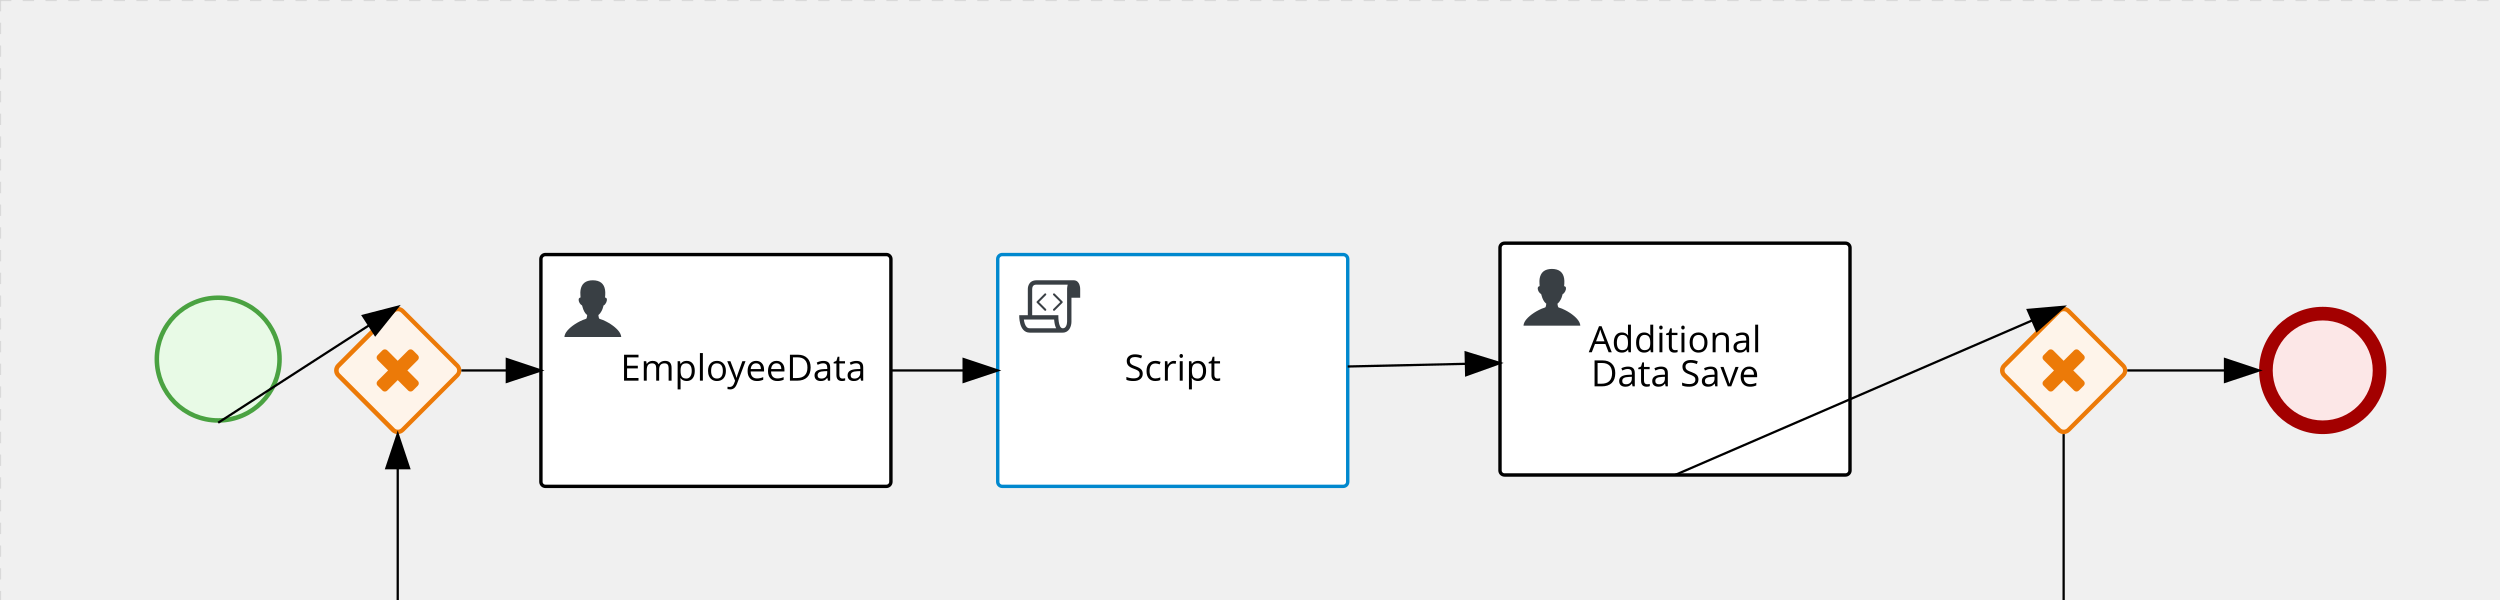
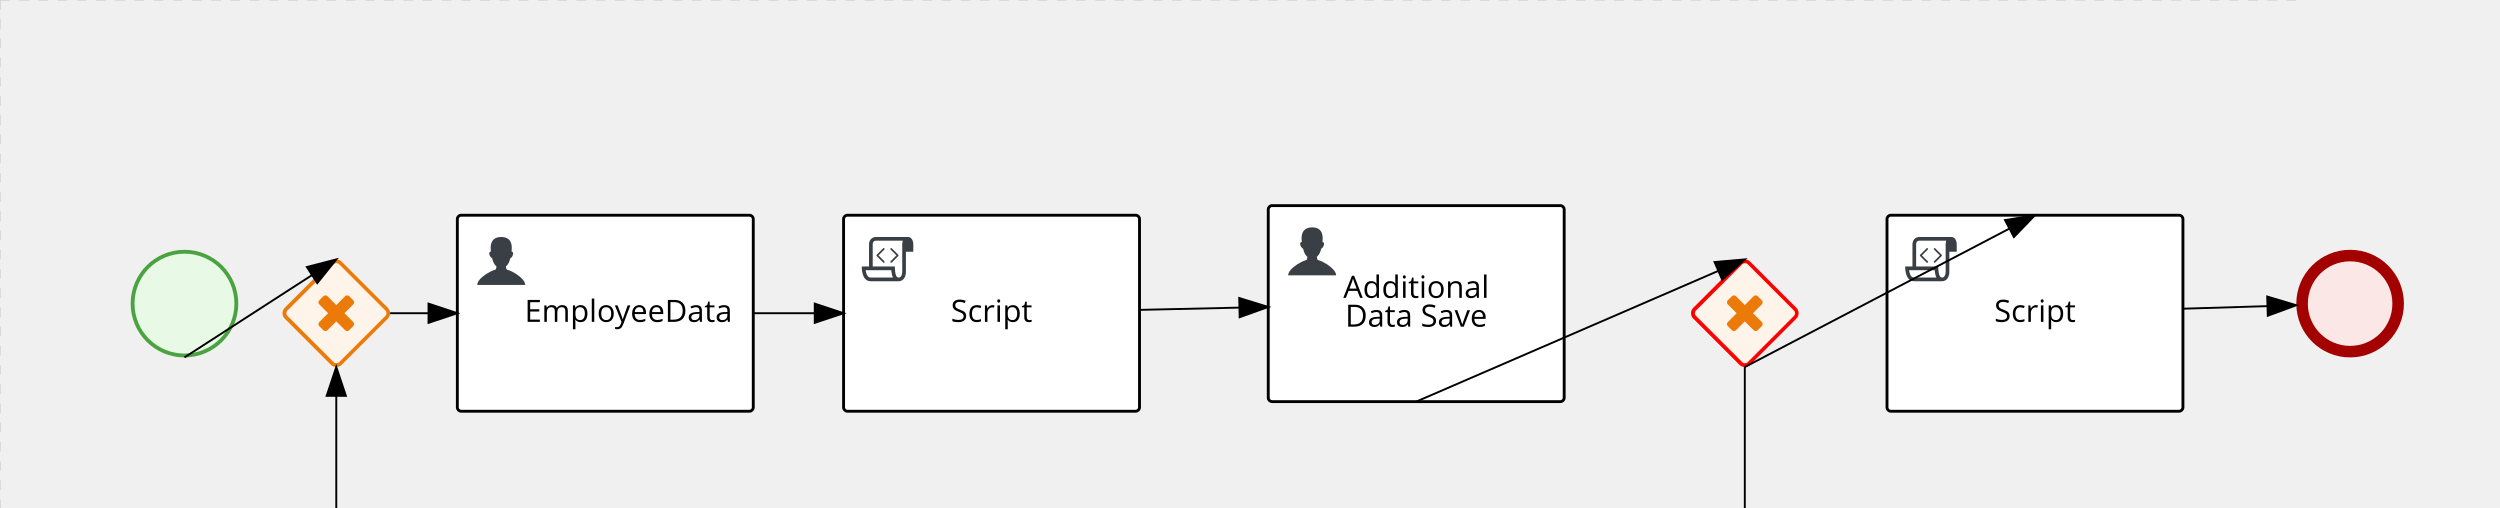
- <svg xmlns="http://www.w3.org/2000/svg" version="1.1" width="1100" height="264" viewBox="0 0 1100 264">
+ <svg xmlns="http://www.w3.org/2000/svg" version="1.1" width="1301" height="264" viewBox="0 0 1301 264">
  <defs />
  <g transform="matrix(1,0,0,1,0,0)">
    <g>
      <g>
        <g>
          <path fill="none" stroke="#d3d3d3" paint-order="fill stroke markers" d=" M 0 0 L 1200 0" stroke-miterlimit="10" stroke-opacity="0.8" stroke-dasharray="5" />
        </g>
        <g>
          <path fill="none" stroke="#d3d3d3" paint-order="fill stroke markers" d=" M 0 0 L 0 800" stroke-miterlimit="10" stroke-opacity="0.8" stroke-dasharray="5" />
        </g>
      </g>
      <g id="_1E16E360-80F8-439E-A337-BA23501B1E1B" bpmn2nodeid="_1E16E360-80F8-439E-A337-BA23501B1E1B" transform="matrix(1,0,0,1,68,130)">
        <g>
          <path fill="none" stroke="none" />
        </g>
        <g transform="matrix(0.125,0,0,0.125,0,0)">
          <g transform="matrix(1,0,0,1,0,0)">
            <path fill="#e8fae6" stroke="none" id="_1E16E360-80F8-439E-A337-BA23501B1E1B?shapeType=BACKGROUND" paint-order="stroke fill markers" d=" M 0 0 M 444 224 C 444 263.9 434.2 300.8 414.4 334.5 C 394.7 368.2 368 394.9 334.4 414.5 C 300.8 434.1 263.9 444 224 444 C 184.1 444 147.2 434.2 113.5 414.4 C 79.8 394.7 53.1 368 33.5 334.4 C 13.9 300.8 4 263.9 4 224 C 4 184.1 13.8 147.2 33.6 113.5 C 53.4 79.8 80.1 53.1 113.6 33.5 C 147.1 13.9 184.1 4 224 4 C 263.9 4 300.8 13.8 334.5 33.6 C 368.2 53.4 394.9 80.1 414.5 113.6 C 434.1 147.1 444 184.1 444 224 Z" />
          </g>
          <g>
            <g transform="matrix(1,0,0,1,0,0)">
              <g transform="matrix(1,0,0,1,0,0)">
                <path fill="#4aa241" stroke="none" id="_1E16E360-80F8-439E-A337-BA23501B1E1B?shapeType=BORDER&amp;renderType=FILL" paint-order="stroke fill markers" d=" M 0 0 M 224 0 C 100.3 0 0 100.3 0 224 C 0 347.7 100.3 448 224 448 C 347.7 448 448 347.7 448 224 C 448 100.3 347.7 0 224 0 Z M 0 0 M 224 432 C 109.1 432 16 338.9 16 224 C 16 109.1 109.1 16 224 16 C 338.9 16 432 109.1 432 224 C 432 338.9 338.9 432 224 432 Z" />
              </g>
            </g>
          </g>
        </g>
        <g transform="matrix(1,0,0,1,28,61)" />
      </g>
      <g id="_6CCEE82D-99D2-44B9-9BFD-E63B61CCCE1E" bpmn2nodeid="_6CCEE82D-99D2-44B9-9BFD-E63B61CCCE1E" transform="matrix(1,0,0,1,238,112)">
        <g>
          <path fill="none" stroke="none" />
        </g>
        <g transform="matrix(1,0,0,1,0,0)">
          <path fill="#ffffff" stroke="none" id="_6CCEE82D-99D2-44B9-9BFD-E63B61CCCE1E?shapeType=BACKGROUND" paint-order="stroke fill markers" d=" M 2 0 L 152 0 L 152 0 A 2 2 0 0 1 154 2 L 154 100 L 154 100 A 2 2 0 0 1 152 102 L 2 102 L 2 102 A 2 2 0 0 1 0 100 L 0 2 L 0 2 A 2 2 0 0 1 2 0 Z" />
        </g>
        <g transform="matrix(1,0,0,1,0,0)">
          <path fill="none" stroke="#000000" id="_6CCEE82D-99D2-44B9-9BFD-E63B61CCCE1E?shapeType=BORDER&amp;renderType=STROKE" paint-order="fill stroke markers" d=" M 2 0 L 152 0 L 152 0 A 2 2 0 0 1 154 2 L 154 100 L 154 100 A 2 2 0 0 1 152 102 L 2 102 L 2 102 A 2 2 0 0 1 0 100 L 0 2 L 0 2 A 2 2 0 0 1 2 0 Z" stroke-miterlimit="10" stroke-width="1.5" stroke-dasharray="" />
        </g>
        <g>
          <g transform="matrix(0.06,0,0,0.06,9.4,9.4)">
            <g transform="matrix(1,0,0,1,0,0)">
              <path fill="#393f44" stroke="none" id="_6CCEE82D-99D2-44B9-9BFD-E63B61CCCE1Eundefined" paint-order="stroke fill markers" d=" M 0 0 M 16 445.21 C 16 440.869 18.784 431.129 22.001 424.217 C 35.768 394.64 77.283 359.28 129 333.084 C 144.516 325.224 157.347 319.964 167.807 317.174 C 171.932 316.074 175.729 314.414 176.525 313.363 C 178.894 310.234 180.914 302.908 181.727 294.5 L 182.5 286.5 L 178.507 283.455 C 166.303 274.146 154.284 251.678 148.04 226.5 C 145.611 216.707 145.056 215.462 142.984 215.158 C 141.703 214.97 138.083 212.243 134.939 209.099 C 123.233 197.393 116.891 177.376 121.44 166.49 C 123.002 162.751 128.155 159.01 131.75 159.004 C 134.448 159 134.471 158.603 132.914 138.788 C 130.927 113.496 134.279 92.265 143.132 74.076 C 152.232 55.38 167.569 42.882 189.049 36.66 C 210.203 30.532 237.797 30.532 258.951 36.66 C 300.042 48.563 318.958 83.806 314.955 141 C 314.32 150.075 313.624 157.788 313.409 158.14 C 313.194 158.493 314.575 159.073 316.479 159.43 C 328.929 161.766 330.986 177.018 321.496 196.621 C 316.903 206.109 309.357 214.508 304.817 215.185 C 303.023 215.453 302.293 217.146 299.943 226.5 C 296.659 239.567 294.474 245.305 287.948 257.995 C 282.491 268.606 273.035 281.109 268.108 284.229 L 264.871 286.278 L 265.518 292.889 C 266.345 301.33 268.639 309.871 270.877 312.837 C 272.067 314.415 275.002 315.79 280.063 317.139 C 291.069 320.075 303.617 325.274 321 334.102 C 369.815 358.891 410.848 393.758 425.032 422.5 C 429.07 430.682 432 440.232 432 445.21 L 432 448 L 224 448 L 16 448 L 16 445.21 Z" />
            </g>
          </g>
        </g>
        <g transform="matrix(1,0,0,1,4.04,13.68)">
          <g transform="matrix(0.04,0,0,0.04,63.36,69.12)">
            <g transform="matrix(1,0,0,1,0,0)">
              <path fill="none" stroke="none" />
            </g>
            <g transform="matrix(1,0,0,1,0,0)">
              <path fill="none" stroke="none" />
            </g>
          </g>
        </g>
        <g transform="matrix(1,0,0,1,35,43.5)">
          <text fill="#000000" stroke="none" font-family="Open Sans" font-size="12pt" font-style="normal" font-weight="normal" text-decoration="normal" x="54.051" y="12" text-anchor="middle" dominant-baseline="alphabetic">EmployeeData</text>
        </g>
      </g>
      <g id="_AA7B8F21-A18D-40A7-A90C-B0C84F96170F" bpmn2nodeid="_AA7B8F21-A18D-40A7-A90C-B0C84F96170F" transform="matrix(1,0,0,1,880,135)">
        <g>
          <path fill="none" stroke="none" />
        </g>
        <g transform="matrix(0.125,0,0,0.125,0,0)">
          <g transform="matrix(1,0,0,1,0,0)">
            <path fill="#fef4ea" stroke="none" id="_AA7B8F21-A18D-40A7-A90C-B0C84F96170F?shapeType=BACKGROUND" paint-order="stroke fill markers" d=" M 0 0 M 224.4 4.3 C 216.4 4.3 208.4 7.3 202.3 13.4 L 13.5 202.2 C 1.3 214.4 1.3 234.2 13.5 246.4 L 202.2 435.1 C 208.3 441.2 216.4 444.2 224.3 444.2 C 232.2 444.2 240.3 441.2 246.4 435.1 L 435.1 246.4 C 447.3 234.2 447.3 214.4 435.1 202.2 L 246.5 13.4 C 240.4 7.3 232.4 4.3 224.4 4.3 L 224.4 4.3 Z" />
          </g>
          <g>
            <g transform="matrix(1,0,0,1,0,0)">
              <g transform="matrix(1,0,0,1,0,0)">
-                 <path fill="#ec7a08" stroke="none" id="_AA7B8F21-A18D-40A7-A90C-B0C84F96170F?shapeType=BORDER&amp;renderType=FILL" paint-order="stroke fill markers" d=" M 0 0 M 20.8 212.7 L 213.3 20.2 C 219.6 13.9 229.7 13.9 235.9 20.2 L 428.4 212.7 C 434.7 219 434.7 229.1 428.4 235.3 L 235.9 427.8 C 229.6 434.1 219.5 434.1 213.3 427.8 L 20.8 235.3 C 14.5 229.1 14.5 218.9 20.8 212.7 L 20.8 212.7 Z M 0 0 M 0 224 C 0 232.1 3.1 240.3 9.3 246.5 L 201.5 438.7 C 213.9 451.1 234.1 451.1 246.5 438.7 L 438.7 246.5 C 444.9 240.3 448 232.1 448 224 C 448 215.9 444.9 207.7 438.7 201.5 L 246.5 9.3 C 234.1 -3.1 213.9 -3.1 201.5 9.3 L 9.3 201.5 C 3.1 207.7 0 215.9 0 224 L 0 224 Z" />
+                 <path fill="rgb(255,0,0)" stroke="none" id="_AA7B8F21-A18D-40A7-A90C-B0C84F96170F?shapeType=BORDER&amp;renderType=FILL" paint-order="stroke fill markers" d=" M 0 0 M 20.8 212.7 L 213.3 20.2 C 219.6 13.9 229.7 13.9 235.9 20.2 L 428.4 212.7 C 434.7 219 434.7 229.1 428.4 235.3 L 235.9 427.8 C 229.6 434.1 219.5 434.1 213.3 427.8 L 20.8 235.3 C 14.5 229.1 14.5 218.9 20.8 212.7 L 20.8 212.7 Z M 0 0 M 0 224 C 0 232.1 3.1 240.3 9.3 246.5 L 201.5 438.7 C 213.9 451.1 234.1 451.1 246.5 438.7 L 438.7 246.5 C 444.9 240.3 448 232.1 448 224 C 448 215.9 444.9 207.7 438.7 201.5 L 246.5 9.3 C 234.1 -3.1 213.9 -3.1 201.5 9.3 L 9.3 201.5 C 3.1 207.7 0 215.9 0 224 L 0 224 Z" />
              </g>
            </g>
          </g>
          <g>
            <g transform="matrix(1,0,0,1,0,0)">
              <g transform="matrix(1,0,0,1,0,0)">
                <path fill="#ec7a08" stroke="none" id="_AA7B8F21-A18D-40A7-A90C-B0C84F96170Fundefined" paint-order="stroke fill markers" d=" M 0 0 M 298.2 269.2 C 298.2 272.6 297.1 275.3 294.7 277.7 L 277.7 294.7 C 275.3 297.1 272.6 298.2 269.2 298.2 C 265.8 298.2 263.1 297.1 260.7 294.7 L 224 258 L 187.2 294.8 C 184.8 297.2 182.1 298.3 178.7 298.3 C 175.3 298.3 172.6 297.2 170.2 294.8 L 153.2 277.8 C 150.8 275.4 149.7 272.7 149.7 269.3 C 149.7 265.9 150.8 263.2 153.2 260.8 L 190 224 L 153.2 187.2 C 150.8 184.8 149.7 182 149.7 178.7 C 149.7 175.3 150.8 172.5 153.2 170.2 L 170.2 153.2 C 172.6 150.8 175.3 149.7 178.7 149.7 C 182.1 149.7 184.8 150.8 187.2 153.2 L 224 190 L 260.8 153.2 C 263.2 150.8 265.9 149.7 269.3 149.7 C 272.7 149.7 275.4 150.8 277.8 153.2 L 294.8 170.2 C 297.2 172.5 298.3 175.3 298.3 178.7 C 298.3 182 297.2 184.8 294.8 187.2 L 258 224 L 294.8 260.8 C 297.1 263.1 298.2 265.9 298.2 269.2 Z" />
              </g>
            </g>
          </g>
        </g>
        <g transform="matrix(1,0,0,1,28,61)" />
      </g>
      <g id="_97874FD1-36AC-4913-8DBE-4AE51040B8C1" bpmn2nodeid="_97874FD1-36AC-4913-8DBE-4AE51040B8C1" transform="matrix(1,0,0,1,147,135)">
        <g>
          <path fill="none" stroke="none" />
        </g>
        <g transform="matrix(0.125,0,0,0.125,0,0)">
          <g transform="matrix(1,0,0,1,0,0)">
            <path fill="#fef4ea" stroke="none" id="_97874FD1-36AC-4913-8DBE-4AE51040B8C1?shapeType=BACKGROUND" paint-order="stroke fill markers" d=" M 0 0 M 224.4 4.3 C 216.4 4.3 208.4 7.3 202.3 13.4 L 13.5 202.2 C 1.3 214.4 1.3 234.2 13.5 246.4 L 202.2 435.1 C 208.3 441.2 216.4 444.2 224.3 444.2 C 232.2 444.2 240.3 441.2 246.4 435.1 L 435.1 246.4 C 447.3 234.2 447.3 214.4 435.1 202.2 L 246.5 13.4 C 240.4 7.3 232.4 4.3 224.4 4.3 L 224.4 4.3 Z" />
          </g>
          <g>
            <g transform="matrix(1,0,0,1,0,0)">
              <g transform="matrix(1,0,0,1,0,0)">
                <path fill="#ec7a08" stroke="none" id="_97874FD1-36AC-4913-8DBE-4AE51040B8C1?shapeType=BORDER&amp;renderType=FILL" paint-order="stroke fill markers" d=" M 0 0 M 20.8 212.7 L 213.3 20.2 C 219.6 13.9 229.7 13.9 235.9 20.2 L 428.4 212.7 C 434.7 219 434.7 229.1 428.4 235.3 L 235.9 427.8 C 229.6 434.1 219.5 434.1 213.3 427.8 L 20.8 235.3 C 14.5 229.1 14.5 218.9 20.8 212.7 L 20.8 212.7 Z M 0 0 M 0 224 C 0 232.1 3.1 240.3 9.3 246.5 L 201.5 438.7 C 213.9 451.1 234.1 451.1 246.5 438.7 L 438.7 246.5 C 444.9 240.3 448 232.1 448 224 C 448 215.9 444.9 207.7 438.7 201.5 L 246.5 9.3 C 234.1 -3.1 213.9 -3.1 201.5 9.3 L 9.3 201.5 C 3.1 207.7 0 215.9 0 224 L 0 224 Z" />
              </g>
            </g>
          </g>
          <g>
            <g transform="matrix(1,0,0,1,0,0)">
              <g transform="matrix(1,0,0,1,0,0)">
                <path fill="#ec7a08" stroke="none" id="_97874FD1-36AC-4913-8DBE-4AE51040B8C1undefined" paint-order="stroke fill markers" d=" M 0 0 M 298.2 269.2 C 298.2 272.6 297.1 275.3 294.7 277.7 L 277.7 294.7 C 275.3 297.1 272.6 298.2 269.2 298.2 C 265.8 298.2 263.1 297.1 260.7 294.7 L 224 258 L 187.2 294.8 C 184.8 297.2 182.1 298.3 178.7 298.3 C 175.3 298.3 172.6 297.2 170.2 294.8 L 153.2 277.8 C 150.8 275.4 149.7 272.7 149.7 269.3 C 149.7 265.9 150.8 263.2 153.2 260.8 L 190 224 L 153.2 187.2 C 150.8 184.8 149.7 182 149.7 178.7 C 149.7 175.3 150.8 172.5 153.2 170.2 L 170.2 153.2 C 172.6 150.8 175.3 149.7 178.7 149.7 C 182.1 149.7 184.8 150.8 187.2 153.2 L 224 190 L 260.8 153.2 C 263.2 150.8 265.9 149.7 269.3 149.7 C 272.7 149.7 275.4 150.8 277.8 153.2 L 294.8 170.2 C 297.2 172.5 298.3 175.3 298.3 178.7 C 298.3 182 297.2 184.8 294.8 187.2 L 258 224 L 294.8 260.8 C 297.1 263.1 298.2 265.9 298.2 269.2 Z" />
              </g>
            </g>
          </g>
        </g>
        <g transform="matrix(1,0,0,1,28,61)" />
      </g>
-       <g id="_7EE5F8AA-DC10-4579-B8CC-91E658E69BFD" bpmn2nodeid="_7EE5F8AA-DC10-4579-B8CC-91E658E69BFD" transform="matrix(1,0,0,1,994,135)">
-         <g>
-           <path fill="none" stroke="none" />
-         </g>
-         <g transform="matrix(0.125,0,0,0.125,0,0)">
-           <g transform="matrix(1,0,0,1,0,0)">
-             <path fill="#fce7e7" stroke="none" id="_7EE5F8AA-DC10-4579-B8CC-91E658E69BFD?shapeType=BACKGROUND" paint-order="stroke fill markers" d=" M 0 0 M 444 224 C 444 263.9 434.2 300.8 414.4 334.5 C 394.7 368.2 368 394.9 334.4 414.5 C 300.8 434.1 263.9 444 224 444 C 184.1 444 147.2 434.2 113.5 414.4 C 79.8 394.7 53.1 368 33.5 334.4 C 13.9 300.8 4 263.9 4 224 C 4 184.1 13.8 147.2 33.6 113.5 C 53.4 79.8 80.1 53.1 113.6 33.5 C 147.1 13.9 184.1 4 224 4 C 263.9 4 300.8 13.8 334.5 33.6 C 368.2 53.4 394.9 80.1 414.5 113.6 C 434.1 147.1 444 184.1 444 224 Z" />
-           </g>
-           <g>
-             <g transform="matrix(1,0,0,1,0,0)">
-               <g transform="matrix(1,0,0,1,0,0)">
-                 <path fill="#a30000" stroke="none" id="_7EE5F8AA-DC10-4579-B8CC-91E658E69BFD?shapeType=BORDER&amp;renderType=FILL" paint-order="stroke fill markers" d=" M 0 0 M 224 0 C 100.3 0 0 100.3 0 224 C 0 347.7 100.3 448 224 448 C 347.7 448 448 347.7 448 224 C 448 100.3 347.7 0 224 0 Z M 0 0 M 224 400 C 126.8 400 48 321.2 48 224 C 48 126.8 126.8 48 224 48 C 321.2 48 400 126.8 400 224 C 400 321.2 321.2 400 224 400 Z" />
-               </g>
-             </g>
-           </g>
-         </g>
-         <g transform="matrix(1,0,0,1,28,61)" />
-       </g>
      <g id="_9909E5F6-7C7B-4B12-B9CB-72843D770DAF" bpmn2nodeid="_9909E5F6-7C7B-4B12-B9CB-72843D770DAF" transform="matrix(1,0,0,1,439,112)">
        <g>
          <path fill="none" stroke="none" />
        </g>
        <g transform="matrix(1,0,0,1,0,0)">
          <path fill="#ffffff" stroke="none" id="_9909E5F6-7C7B-4B12-B9CB-72843D770DAF?shapeType=BACKGROUND" paint-order="stroke fill markers" d=" M 2 0 L 152 0 L 152 0 A 2 2 0 0 1 154 2 L 154 100 L 154 100 A 2 2 0 0 1 152 102 L 2 102 L 2 102 A 2 2 0 0 1 0 100 L 0 2 L 0 2 A 2 2 0 0 1 2 0 Z" />
        </g>
        <g transform="matrix(1,0,0,1,0,0)">
-           <path fill="none" stroke="rgb(0,136,206)" id="_9909E5F6-7C7B-4B12-B9CB-72843D770DAF?shapeType=BORDER&amp;renderType=STROKE" paint-order="fill stroke markers" d=" M 2 0 L 152 0 L 152 0 A 2 2 0 0 1 154 2 L 154 100 L 154 100 A 2 2 0 0 1 152 102 L 2 102 L 2 102 A 2 2 0 0 1 0 100 L 0 2 L 0 2 A 2 2 0 0 1 2 0 Z" stroke-miterlimit="10" stroke-width="1.5" stroke-dasharray="" />
+           <path fill="none" stroke="#000000" id="_9909E5F6-7C7B-4B12-B9CB-72843D770DAF?shapeType=BORDER&amp;renderType=STROKE" paint-order="fill stroke markers" d=" M 2 0 L 152 0 L 152 0 A 2 2 0 0 1 154 2 L 154 100 L 154 100 A 2 2 0 0 1 152 102 L 2 102 L 2 102 A 2 2 0 0 1 0 100 L 0 2 L 0 2 A 2 2 0 0 1 2 0 Z" stroke-miterlimit="10" stroke-width="1.5" stroke-dasharray="" />
        </g>
        <g>
          <g transform="matrix(0.06,0,0,0.06,9.4,9.4)">
            <g transform="matrix(1,0,0,1,0,0)">
              <path fill="#393f44" stroke="none" id="_9909E5F6-7C7B-4B12-B9CB-72843D770DAFundefined" paint-order="stroke fill markers" d=" M 0 0 M 197.3 130.2 C 194.4 127.3 189.6 127.3 186.7 130.2 L 130.2 186.7 C 127.3 189.6 127.3 194.4 130.2 197.3 L 186.7 253.8 C 188.1 255.3 190.1 256 192 256 C 193.9 256 195.9 255.3 197.3 253.7 C 200.2 250.8 200.2 246 197.3 243.1 L 146.2 192 L 197.3 140.8 C 200.2 137.9 200.2 133.1 197.3 130.2 Z" />
            </g>
            <g transform="matrix(1,0,0,1,0,0)">
              <path fill="#393f44" stroke="none" id="_9909E5F6-7C7B-4B12-B9CB-72843D770DAFundefined" paint-order="stroke fill markers" d=" M 0 0 M 261.3 130.2 C 258.4 127.3 253.6 127.3 250.7 130.2 C 247.8 133.1 247.8 137.9 250.7 140.8 L 301.8 191.9 L 250.7 243 C 247.8 245.9 247.8 250.7 250.7 253.6 C 252.1 255.3 254.1 256 256 256 C 257.9 256 259.9 255.3 261.3 253.8 L 317.8 197.3 C 320.7 194.4 320.7 189.6 317.8 186.7 L 261.3 130.2 Z" />
            </g>
            <g transform="matrix(1,0,0,1,0,0)">
              <path fill="#393f44" stroke="none" id="_9909E5F6-7C7B-4B12-B9CB-72843D770DAFundefined" paint-order="stroke fill markers" d=" M 0 0 M 400 32 C 400 32 152.8 32 128 32 C 62 32 64 96 64 96 L 64 288 L 1 288 C 1 288 -4 416 78 416 L 320 416 C 368 416 384 368 384 336 C 384 314.2 384 224.4 384 160 L 448 160 L 448 96 C 448 96 449 32 400 32 Z M 0 0 M 78 383.9 C 68.5 383.9 61.6 381.1 55.5 374.9 C 43.4 362.4 37.5 339.6 34.9 320 L 256.9 320 C 257.1 322.7 257.3 325.4 257.6 328.2 C 260 351.6 264.7 370.1 271.9 383.9 L 78 383.9 L 78 383.9 Z M 0 0 M 352 336 C 352 345.9 349.6 360.3 342.9 371 C 337.2 380.1 330.4 384 320 384 C 285 384 288 288 288 288 L 96 288 L 96 96 L 96 95.9 L 96 95.1 C 96 90.6 97.6 78.3 104.7 71.2 C 106.5 69.4 111.9 64 128 64 L 356.5 64 C 354.4 72.8 352.8 81.8 352.2 89.9 C 352.2 90.5 352.1 91.1 352.1 91.7 C 352.1 92 352.1 92.3 352.1 92.6 C 352 94.8 352 96 352 96 L 352 160 L 352 336 Z" />
            </g>
          </g>
        </g>
        <g transform="matrix(1,0,0,1,55.78516,43.5)">
          <text fill="#000000" stroke="none" font-family="Open Sans" font-size="12pt" font-style="normal" font-weight="normal" text-decoration="normal" x="21.215" y="12" text-anchor="middle" dominant-baseline="alphabetic">Script</text>
        </g>
      </g>
      <g id="_32D93E98-B8D6-425C-AEEF-64AC57E71A38" bpmn2nodeid="_32D93E98-B8D6-425C-AEEF-64AC57E71A38" transform="matrix(1,0,0,1,660,107)">
        <g>
          <path fill="none" stroke="none" />
        </g>
        <g transform="matrix(1,0,0,1,0,0)">
          <path fill="#ffffff" stroke="none" id="_32D93E98-B8D6-425C-AEEF-64AC57E71A38?shapeType=BACKGROUND" paint-order="stroke fill markers" d=" M 2 0 L 152 0 L 152 0 A 2 2 0 0 1 154 2 L 154 100 L 154 100 A 2 2 0 0 1 152 102 L 2 102 L 2 102 A 2 2 0 0 1 0 100 L 0 2 L 0 2 A 2 2 0 0 1 2 0 Z" />
        </g>
        <g transform="matrix(1,0,0,1,0,0)">
          <path fill="none" stroke="#000000" id="_32D93E98-B8D6-425C-AEEF-64AC57E71A38?shapeType=BORDER&amp;renderType=STROKE" paint-order="fill stroke markers" d=" M 2 0 L 152 0 L 152 0 A 2 2 0 0 1 154 2 L 154 100 L 154 100 A 2 2 0 0 1 152 102 L 2 102 L 2 102 A 2 2 0 0 1 0 100 L 0 2 L 0 2 A 2 2 0 0 1 2 0 Z" stroke-miterlimit="10" stroke-width="1.5" stroke-dasharray="" />
        </g>
        <g>
          <g transform="matrix(0.06,0,0,0.06,9.4,9.4)">
            <g transform="matrix(1,0,0,1,0,0)">
              <path fill="#393f44" stroke="none" id="_32D93E98-B8D6-425C-AEEF-64AC57E71A38undefined" paint-order="stroke fill markers" d=" M 0 0 M 16 445.21 C 16 440.869 18.784 431.129 22.001 424.217 C 35.768 394.64 77.283 359.28 129 333.084 C 144.516 325.224 157.347 319.964 167.807 317.174 C 171.932 316.074 175.729 314.414 176.525 313.363 C 178.894 310.234 180.914 302.908 181.727 294.5 L 182.5 286.5 L 178.507 283.455 C 166.303 274.146 154.284 251.678 148.04 226.5 C 145.611 216.707 145.056 215.462 142.984 215.158 C 141.703 214.97 138.083 212.243 134.939 209.099 C 123.233 197.393 116.891 177.376 121.44 166.49 C 123.002 162.751 128.155 159.01 131.75 159.004 C 134.448 159 134.471 158.603 132.914 138.788 C 130.927 113.496 134.279 92.265 143.132 74.076 C 152.232 55.38 167.569 42.882 189.049 36.66 C 210.203 30.532 237.797 30.532 258.951 36.66 C 300.042 48.563 318.958 83.806 314.955 141 C 314.32 150.075 313.624 157.788 313.409 158.14 C 313.194 158.493 314.575 159.073 316.479 159.43 C 328.929 161.766 330.986 177.018 321.496 196.621 C 316.903 206.109 309.357 214.508 304.817 215.185 C 303.023 215.453 302.293 217.146 299.943 226.5 C 296.659 239.567 294.474 245.305 287.948 257.995 C 282.491 268.606 273.035 281.109 268.108 284.229 L 264.871 286.278 L 265.518 292.889 C 266.345 301.33 268.639 309.871 270.877 312.837 C 272.067 314.415 275.002 315.79 280.063 317.139 C 291.069 320.075 303.617 325.274 321 334.102 C 369.815 358.891 410.848 393.758 425.032 422.5 C 429.07 430.682 432 440.232 432 445.21 L 432 448 L 224 448 L 16 448 L 16 445.21 Z" />
            </g>
          </g>
        </g>
        <g transform="matrix(1,0,0,1,4.04,13.68)">
          <g transform="matrix(0.04,0,0,0.04,63.36,69.12)">
            <g transform="matrix(1,0,0,1,0,0)">
              <path fill="none" stroke="none" />
            </g>
            <g transform="matrix(1,0,0,1,0,0)">
              <path fill="none" stroke="none" />
            </g>
          </g>
        </g>
        <g transform="matrix(1,0,0,1,36.96875,36)">
          <text fill="#000000" stroke="none" font-family="Open Sans" font-size="12pt" font-style="normal" font-weight="normal" text-decoration="normal" x="40.031" y="12" text-anchor="middle" dominant-baseline="alphabetic">Additional </text>
          <text fill="#000000" stroke="none" font-family="Open Sans" font-size="12pt" font-style="normal" font-weight="normal" text-decoration="normal" x="40.031" y="27" text-anchor="middle" dominant-baseline="alphabetic">Data Save </text>
        </g>
      </g>
      <g id="_497EB08C-14FE-468B-9875-14D491C33DB2" bpmn2nodeid="_497EB08C-14FE-468B-9875-14D491C33DB2">
        <g>
          <path fill="none" stroke="#000000" paint-order="fill stroke markers" d=" M 96 186 L 162.398 143.136" stroke-miterlimit="10" stroke-dasharray="" />
        </g>
        <g transform="matrix(1,0,0,1,96,186)" />
        <g transform="matrix(0.5423691,0.8401403,-0.8401403,0.5423691,172.2882,130.7993)">
          <path fill="#000000" stroke="#000000" paint-order="fill stroke markers" d=" M 10 15 L 0 15 L 5 0 Z" stroke-miterlimit="10" stroke-dasharray="" />
        </g>
        <g transform="matrix(1,0,0,1,101.4237,152.0986)" />
      </g>
      <g id="_5ECF35B1-5856-4938-96FB-F99252690B39" bpmn2nodeid="_5ECF35B1-5856-4938-96FB-F99252690B39">
        <g>
          <path fill="none" stroke="#000000" paint-order="fill stroke markers" d=" M 203 163 L 223 163" stroke-miterlimit="10" stroke-dasharray="" />
        </g>
        <g transform="matrix(1,0,0,1,203,163)" />
        <g transform="matrix(6.123233995736766e-17,1,-1,6.123233995736766e-17,238,158)">
          <path fill="#000000" stroke="#000000" paint-order="fill stroke markers" d=" M 10 15 L 0 15 L 5 0 Z" stroke-miterlimit="10" stroke-dasharray="" />
        </g>
        <g transform="matrix(1,0,0,1,203,153)" />
      </g>
      <g id="_0E51DEEB-47E5-4D99-92A8-4A588155CCFE" bpmn2nodeid="_0E51DEEB-47E5-4D99-92A8-4A588155CCFE">
        <g>
          <path fill="none" stroke="#000000" paint-order="fill stroke markers" d=" M 392 163 L 424 163" stroke-miterlimit="10" stroke-dasharray="" />
        </g>
        <g transform="matrix(1,0,0,1,392,163)" />
        <g transform="matrix(6.123233995736766e-17,1,-1,6.123233995736766e-17,439,158)">
          <path fill="#000000" stroke="#000000" paint-order="fill stroke markers" d=" M 10 15 L 0 15 L 5 0 Z" stroke-miterlimit="10" stroke-dasharray="" />
        </g>
        <g transform="matrix(1,0,0,1,392,153)" />
      </g>
      <g id="_E2EC9982-7414-49BA-AC65-55A3739F1D3C" bpmn2nodeid="_E2EC9982-7414-49BA-AC65-55A3739F1D3C">
        <g>
          <path fill="none" stroke="#000000" paint-order="fill stroke markers" d=" M 593 161.258 L 645.004 160.081" stroke-miterlimit="10" stroke-dasharray="" />
        </g>
        <g transform="matrix(1,0,0,1,593,161.2579)" />
        <g transform="matrix(0.02261865,0.9997442,-0.9997442,0.02261865,659.8869,154.7434)">
          <path fill="#000000" stroke="#000000" paint-order="fill stroke markers" d=" M 10 15 L 0 15 L 5 0 Z" stroke-miterlimit="10" stroke-dasharray="" />
        </g>
        <g transform="matrix(1,0,0,1,593.2262,150.5026)" />
      </g>
      <g id="_A20F8101-E498-4707-B5A0-7A55D82CDEF1" bpmn2nodeid="_A20F8101-E498-4707-B5A0-7A55D82CDEF1">
        <g>
          <path fill="none" stroke="#000000" paint-order="fill stroke markers" d=" M 737 209 L 894.234 140.957" stroke-miterlimit="10" stroke-dasharray="" />
        </g>
        <g transform="matrix(1,0,0,1,737,209)" />
        <g transform="matrix(0.3971555,0.9177513,-0.9177513,0.3971555,906.0142,130.4112)">
          <path fill="#000000" stroke="#000000" paint-order="fill stroke markers" d=" M 10 15 L 0 15 L 5 0 Z" stroke-miterlimit="10" stroke-dasharray="" />
        </g>
        <g transform="matrix(1,0,0,1,740.9716,162.8225)" />
      </g>
      <g id="_A6109380-5892-4202-B3A3-B8D78992A4F4" bpmn2nodeid="_A6109380-5892-4202-B3A3-B8D78992A4F4">
        <g>
          <path fill="none" stroke="#000000" paint-order="fill stroke markers" d=" M 908 191 L 908 221 L 908 323 L 175 323 L 175 206" stroke-miterlimit="10" stroke-dasharray="" />
        </g>
        <g transform="matrix(1,0,0,1,908,191)" />
        <g transform="matrix(1,0,0,1,170,191)">
          <path fill="#000000" stroke="#000000" paint-order="fill stroke markers" d=" M 10 15 L 0 15 L 5 0 Z" stroke-miterlimit="10" stroke-dasharray="" />
        </g>
        <g transform="matrix(1,0,0,1,918,206)" />
-       </g>
-       <g id="_B228A26C-1C60-4BDC-91D7-D5F516887D3F" bpmn2nodeid="_B228A26C-1C60-4BDC-91D7-D5F516887D3F">
-         <g>
-           <path fill="none" stroke="#000000" paint-order="fill stroke markers" d=" M 936 163 L 979 163" stroke-miterlimit="10" stroke-dasharray="" />
-         </g>
-         <g transform="matrix(1,0,0,1,936,163)" />
-         <g transform="matrix(6.123233995736766e-17,1,-1,6.123233995736766e-17,994,158)">
-           <path fill="#000000" stroke="#000000" paint-order="fill stroke markers" d=" M 10 15 L 0 15 L 5 0 Z" stroke-miterlimit="10" stroke-dasharray="" />
-         </g>
-         <g transform="matrix(1,0,0,1,936,153)" />
      </g>
      <g transform="matrix(1,0,0,1,68,130)" />
      <g transform="matrix(1,0,0,1,238,112)" />
      <g transform="matrix(1,0,0,1,880,135)" />
      <g transform="matrix(1,0,0,1,147,135)" />
-       <g transform="matrix(1,0,0,1,994,135)" />
+       <g transform="matrix(1,0,0,1,439,112)" />
      <g transform="matrix(1,0,0,1,660,107)" />
-       <g transform="matrix(1,0,0,1,439,112)" />
+       <g id="_7EE5F8AA-DC10-4579-B8CC-91E658E69BFD" bpmn2nodeid="_7EE5F8AA-DC10-4579-B8CC-91E658E69BFD" transform="matrix(1,0,0,1,1195,130)">
+         <g>
+           <path fill="none" stroke="none" />
+         </g>
+         <g transform="matrix(0.125,0,0,0.125,0,0)">
+           <g transform="matrix(1,0,0,1,0,0)">
+             <path fill="#fce7e7" stroke="none" id="_7EE5F8AA-DC10-4579-B8CC-91E658E69BFD?shapeType=BACKGROUND" paint-order="stroke fill markers" d=" M 0 0 M 444 224 C 444 263.9 434.2 300.8 414.4 334.5 C 394.7 368.2 368 394.9 334.4 414.5 C 300.8 434.1 263.9 444 224 444 C 184.1 444 147.2 434.2 113.5 414.4 C 79.8 394.7 53.1 368 33.5 334.4 C 13.9 300.8 4 263.9 4 224 C 4 184.1 13.8 147.2 33.6 113.5 C 53.4 79.8 80.1 53.1 113.6 33.5 C 147.1 13.9 184.1 4 224 4 C 263.9 4 300.8 13.8 334.5 33.6 C 368.2 53.4 394.9 80.1 414.5 113.6 C 434.1 147.1 444 184.1 444 224 Z" />
+           </g>
+           <g>
+             <g transform="matrix(1,0,0,1,0,0)">
+               <g transform="matrix(1,0,0,1,0,0)">
+                 <path fill="rgb(163,0,0)" stroke="none" id="_7EE5F8AA-DC10-4579-B8CC-91E658E69BFD?shapeType=BORDER&amp;renderType=FILL" paint-order="stroke fill markers" d=" M 0 0 M 224 0 C 100.3 0 0 100.3 0 224 C 0 347.7 100.3 448 224 448 C 347.7 448 448 347.7 448 224 C 448 100.3 347.7 0 224 0 Z M 0 0 M 224 400 C 126.8 400 48 321.2 48 224 C 48 126.8 126.8 48 224 48 C 321.2 48 400 126.8 400 224 C 400 321.2 321.2 400 224 400 Z" />
+               </g>
+             </g>
+           </g>
+         </g>
+         <g transform="matrix(1,0,0,1,28,61)" />
+       </g>
+       <g transform="matrix(1,0,0,1,1195,130)" />
+       <g id="_390AEA7B-770F-481D-AB0C-65F2686A2D2E" bpmn2nodeid="_390AEA7B-770F-481D-AB0C-65F2686A2D2E" transform="matrix(1,0,0,1,982,112)">
+         <g>
+           <path fill="none" stroke="none" />
+         </g>
+         <g transform="matrix(1,0,0,1,0,0)">
+           <path fill="#ffffff" stroke="none" id="_390AEA7B-770F-481D-AB0C-65F2686A2D2E?shapeType=BACKGROUND" paint-order="stroke fill markers" d=" M 2 0 L 152 0 L 152 0 A 2 2 0 0 1 154 2 L 154 100 L 154 100 A 2 2 0 0 1 152 102 L 2 102 L 2 102 A 2 2 0 0 1 0 100 L 0 2 L 0 2 A 2 2 0 0 1 2 0 Z" />
+         </g>
+         <g transform="matrix(1,0,0,1,0,0)">
+           <path fill="none" stroke="rgb(0,0,0)" id="_390AEA7B-770F-481D-AB0C-65F2686A2D2E?shapeType=BORDER&amp;renderType=STROKE" paint-order="fill stroke markers" d=" M 2 0 L 152 0 L 152 0 A 2 2 0 0 1 154 2 L 154 100 L 154 100 A 2 2 0 0 1 152 102 L 2 102 L 2 102 A 2 2 0 0 1 0 100 L 0 2 L 0 2 A 2 2 0 0 1 2 0 Z" stroke-miterlimit="10" stroke-width="1.5" stroke-dasharray="" />
+         </g>
+         <g>
+           <g transform="matrix(0.06,0,0,0.06,9.4,9.4)">
+             <g transform="matrix(1,0,0,1,0,0)">
+               <path fill="#393f44" stroke="none" id="_390AEA7B-770F-481D-AB0C-65F2686A2D2Eundefined" paint-order="stroke fill markers" d=" M 0 0 M 197.3 130.2 C 194.4 127.3 189.6 127.3 186.7 130.2 L 130.2 186.7 C 127.3 189.6 127.3 194.4 130.2 197.3 L 186.7 253.8 C 188.1 255.3 190.1 256 192 256 C 193.9 256 195.9 255.3 197.3 253.7 C 200.2 250.8 200.2 246 197.3 243.1 L 146.2 192 L 197.3 140.8 C 200.2 137.9 200.2 133.1 197.3 130.2 Z" />
+             </g>
+             <g transform="matrix(1,0,0,1,0,0)">
+               <path fill="#393f44" stroke="none" id="_390AEA7B-770F-481D-AB0C-65F2686A2D2Eundefined" paint-order="stroke fill markers" d=" M 0 0 M 261.3 130.2 C 258.4 127.3 253.6 127.3 250.7 130.2 C 247.8 133.1 247.8 137.9 250.7 140.8 L 301.8 191.9 L 250.7 243 C 247.8 245.9 247.8 250.7 250.7 253.6 C 252.1 255.3 254.1 256 256 256 C 257.9 256 259.9 255.3 261.3 253.8 L 317.8 197.3 C 320.7 194.4 320.7 189.6 317.8 186.7 L 261.3 130.2 Z" />
+             </g>
+             <g transform="matrix(1,0,0,1,0,0)">
+               <path fill="#393f44" stroke="none" id="_390AEA7B-770F-481D-AB0C-65F2686A2D2Eundefined" paint-order="stroke fill markers" d=" M 0 0 M 400 32 C 400 32 152.8 32 128 32 C 62 32 64 96 64 96 L 64 288 L 1 288 C 1 288 -4 416 78 416 L 320 416 C 368 416 384 368 384 336 C 384 314.2 384 224.4 384 160 L 448 160 L 448 96 C 448 96 449 32 400 32 Z M 0 0 M 78 383.9 C 68.5 383.9 61.6 381.1 55.5 374.9 C 43.4 362.4 37.5 339.6 34.9 320 L 256.9 320 C 257.1 322.7 257.3 325.4 257.6 328.2 C 260 351.6 264.7 370.1 271.9 383.9 L 78 383.9 L 78 383.9 Z M 0 0 M 352 336 C 352 345.9 349.6 360.3 342.9 371 C 337.2 380.1 330.4 384 320 384 C 285 384 288 288 288 288 L 96 288 L 96 96 L 96 95.9 L 96 95.1 C 96 90.6 97.6 78.3 104.7 71.2 C 106.5 69.4 111.9 64 128 64 L 356.5 64 C 354.4 72.8 352.8 81.8 352.2 89.9 C 352.2 90.5 352.1 91.1 352.1 91.7 C 352.1 92 352.1 92.3 352.1 92.6 C 352 94.8 352 96 352 96 L 352 160 L 352 336 Z" />
+             </g>
+           </g>
+         </g>
+         <g transform="matrix(1,0,0,1,55.78516,43.5)">
+           <text fill="#000000" stroke="none" font-family="Open Sans" font-size="12pt" font-style="normal" font-weight="normal" text-decoration="normal" x="21.215" y="12" text-anchor="middle" dominant-baseline="alphabetic">Script</text>
+         </g>
+       </g>
+       <g id="_EB9B5D7E-F2D3-44D2-AB3E-60D1548F60B1" bpmn2nodeid="_EB9B5D7E-F2D3-44D2-AB3E-60D1548F60B1">
+         <g>
+           <path fill="none" stroke="rgb(0,0,0)" paint-order="fill stroke markers" d=" M 908 191 L 1045.709 118.954" stroke-miterlimit="10" stroke-dasharray="" />
+         </g>
+         <g transform="matrix(1,0,0,1,908,191)" />
+         <g transform="matrix(0.4635684,0.8860611,-0.8860611,0.4635684,1056.682,107.5697)">
+           <path fill="rgb(0,0,0)" stroke="rgb(0,0,0)" paint-order="fill stroke markers" d=" M 10 15 L 0 15 L 5 0 Z" stroke-miterlimit="10" stroke-dasharray="" />
+         </g>
+         <g transform="matrix(1,0,0,1,912.6357,142.6394)" />
+       </g>
+       <g id="_ED102D24-D573-4897-ACF0-779C421D1A95" bpmn2nodeid="_ED102D24-D573-4897-ACF0-779C421D1A95">
+         <g>
+           <path fill="none" stroke="rgb(0,0,0)" paint-order="fill stroke markers" d=" M 1136 160.652 L 1180.007 159.311" stroke-miterlimit="10" stroke-dasharray="" />
+         </g>
+         <g transform="matrix(1,0,0,1,1136,160.6524)" />
+         <g transform="matrix(0.03047365,0.9995356,-0.9995356,0.03047365,1194.848,153.856)">
+           <path fill="rgb(0,0,0)" stroke="rgb(0,0,0)" paint-order="fill stroke markers" d=" M 10 15 L 0 15 L 5 0 Z" stroke-miterlimit="10" stroke-dasharray="" />
+         </g>
+         <g transform="matrix(1,0,0,1,1136.305,149.7577)" />
+       </g>
+       <g transform="matrix(1,0,0,1,982,112)" />
    </g>
  </g>
</svg>
